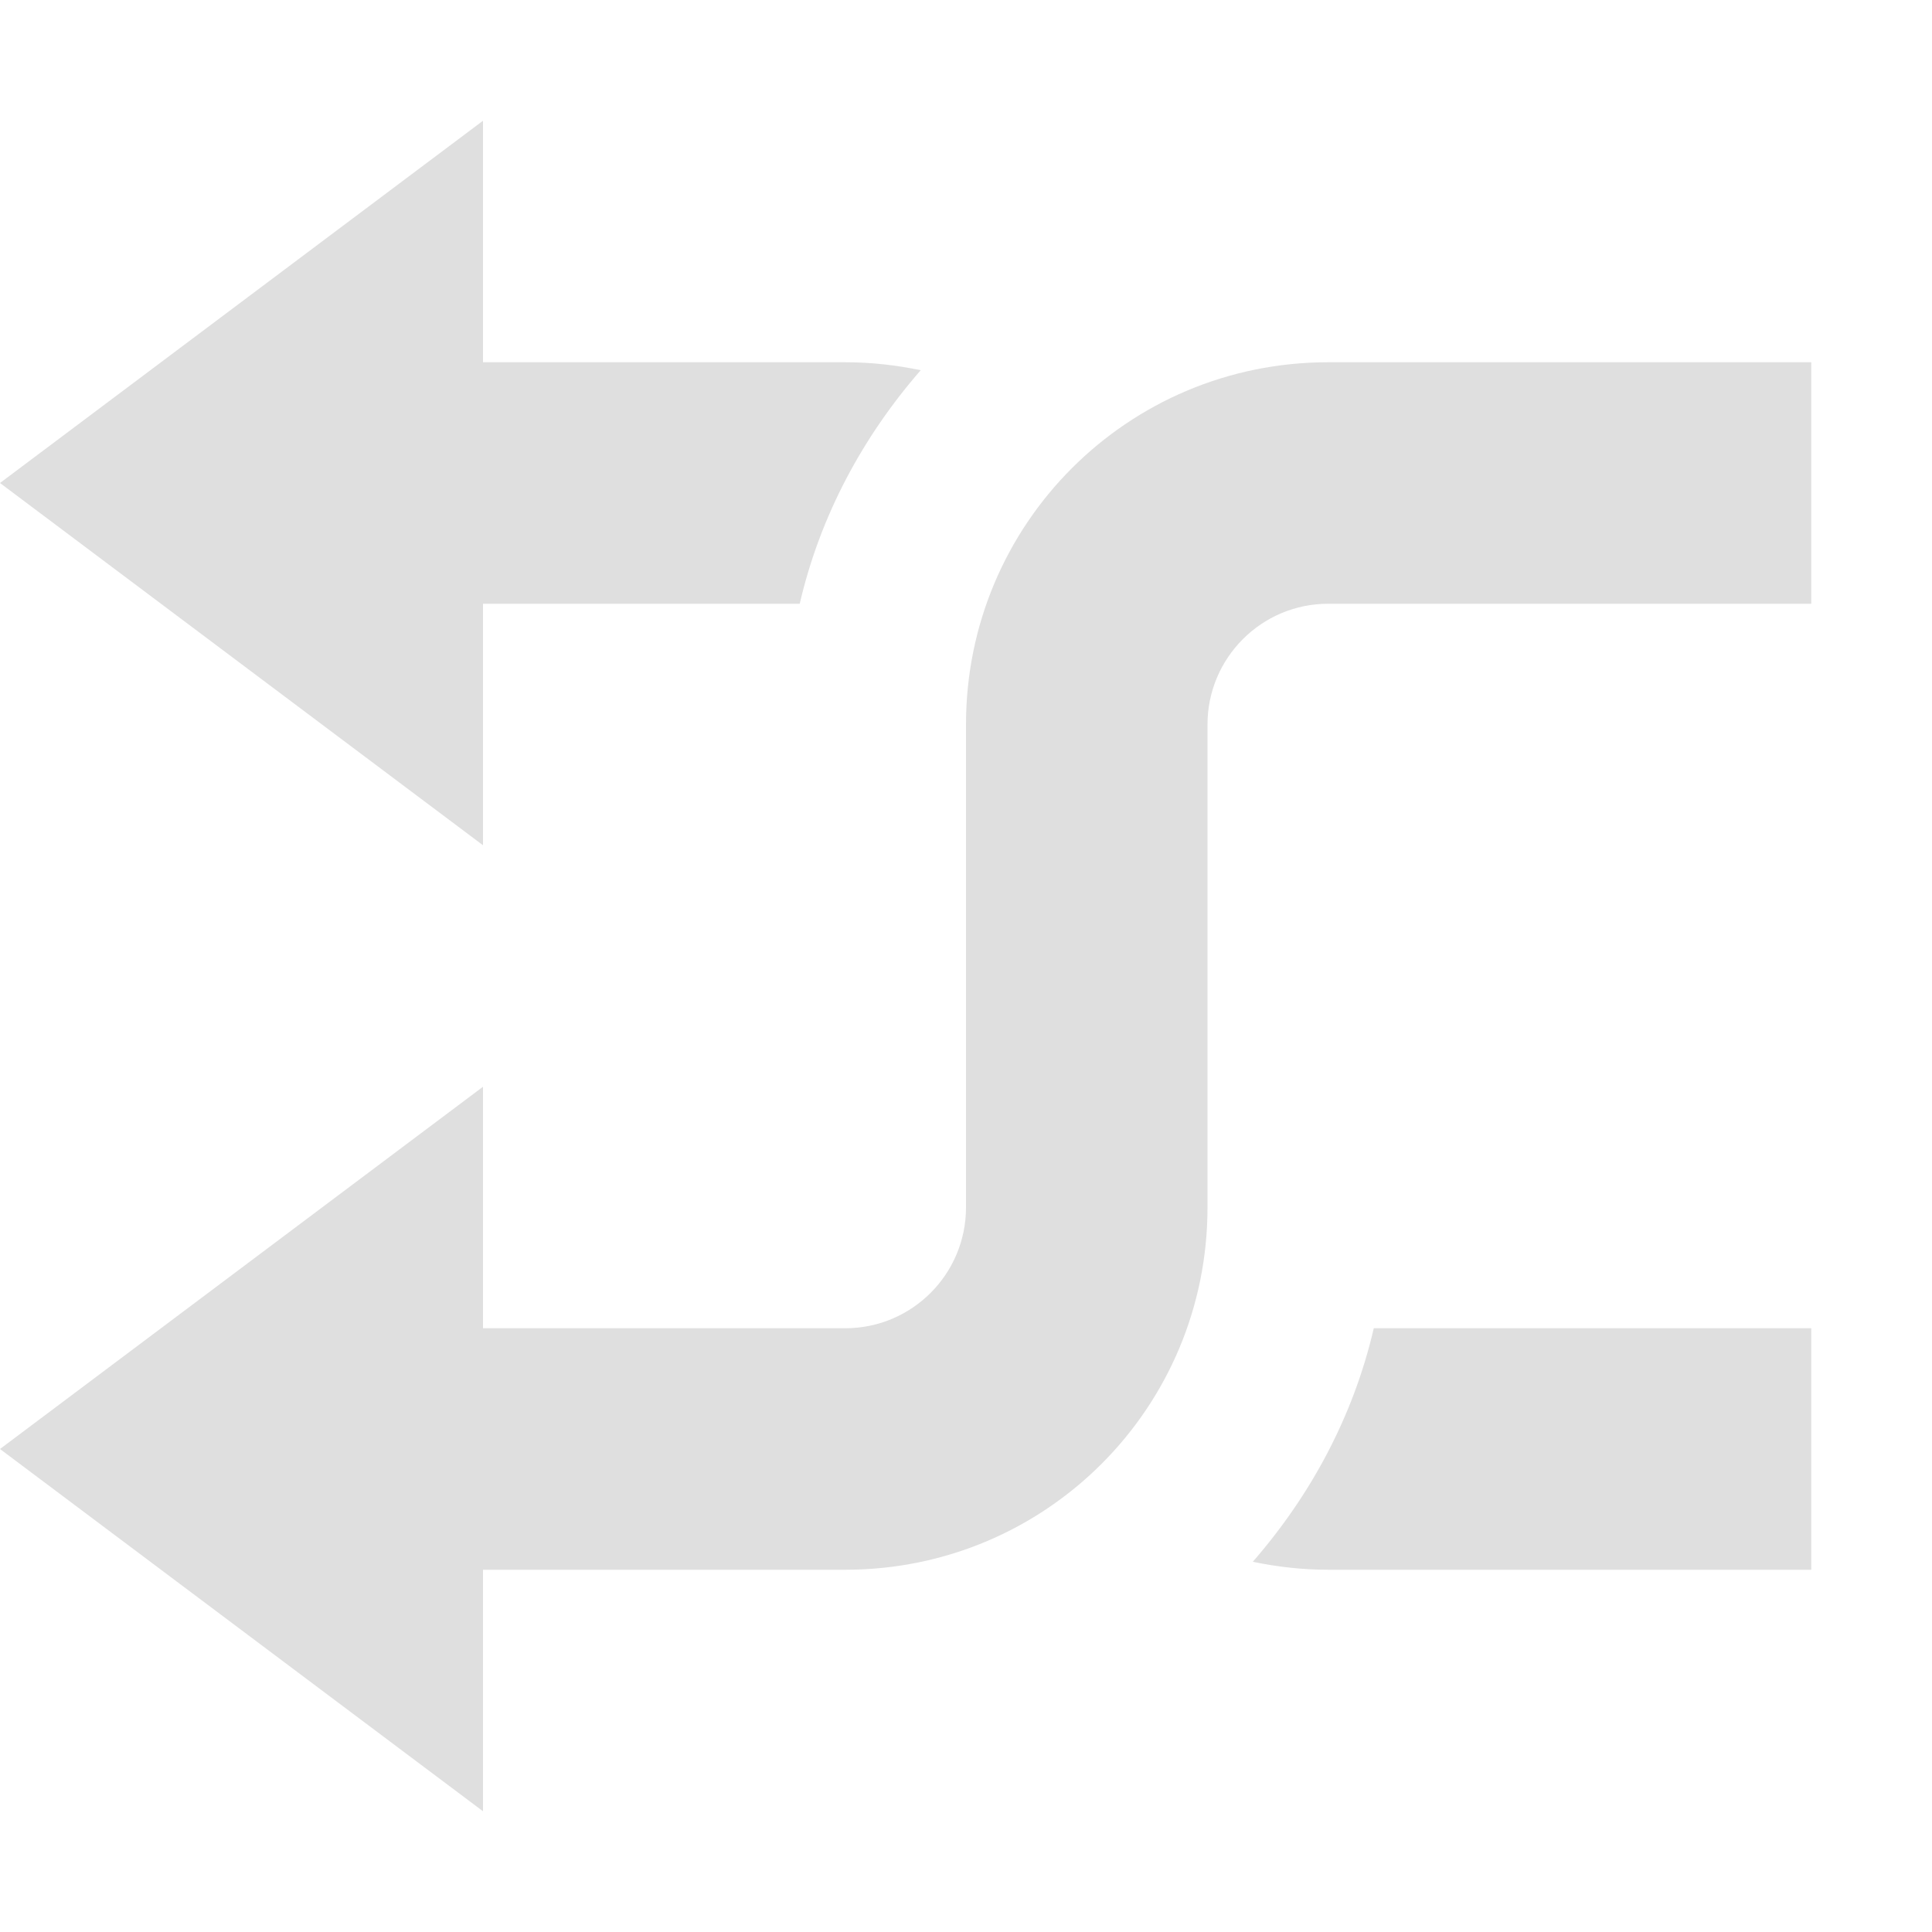
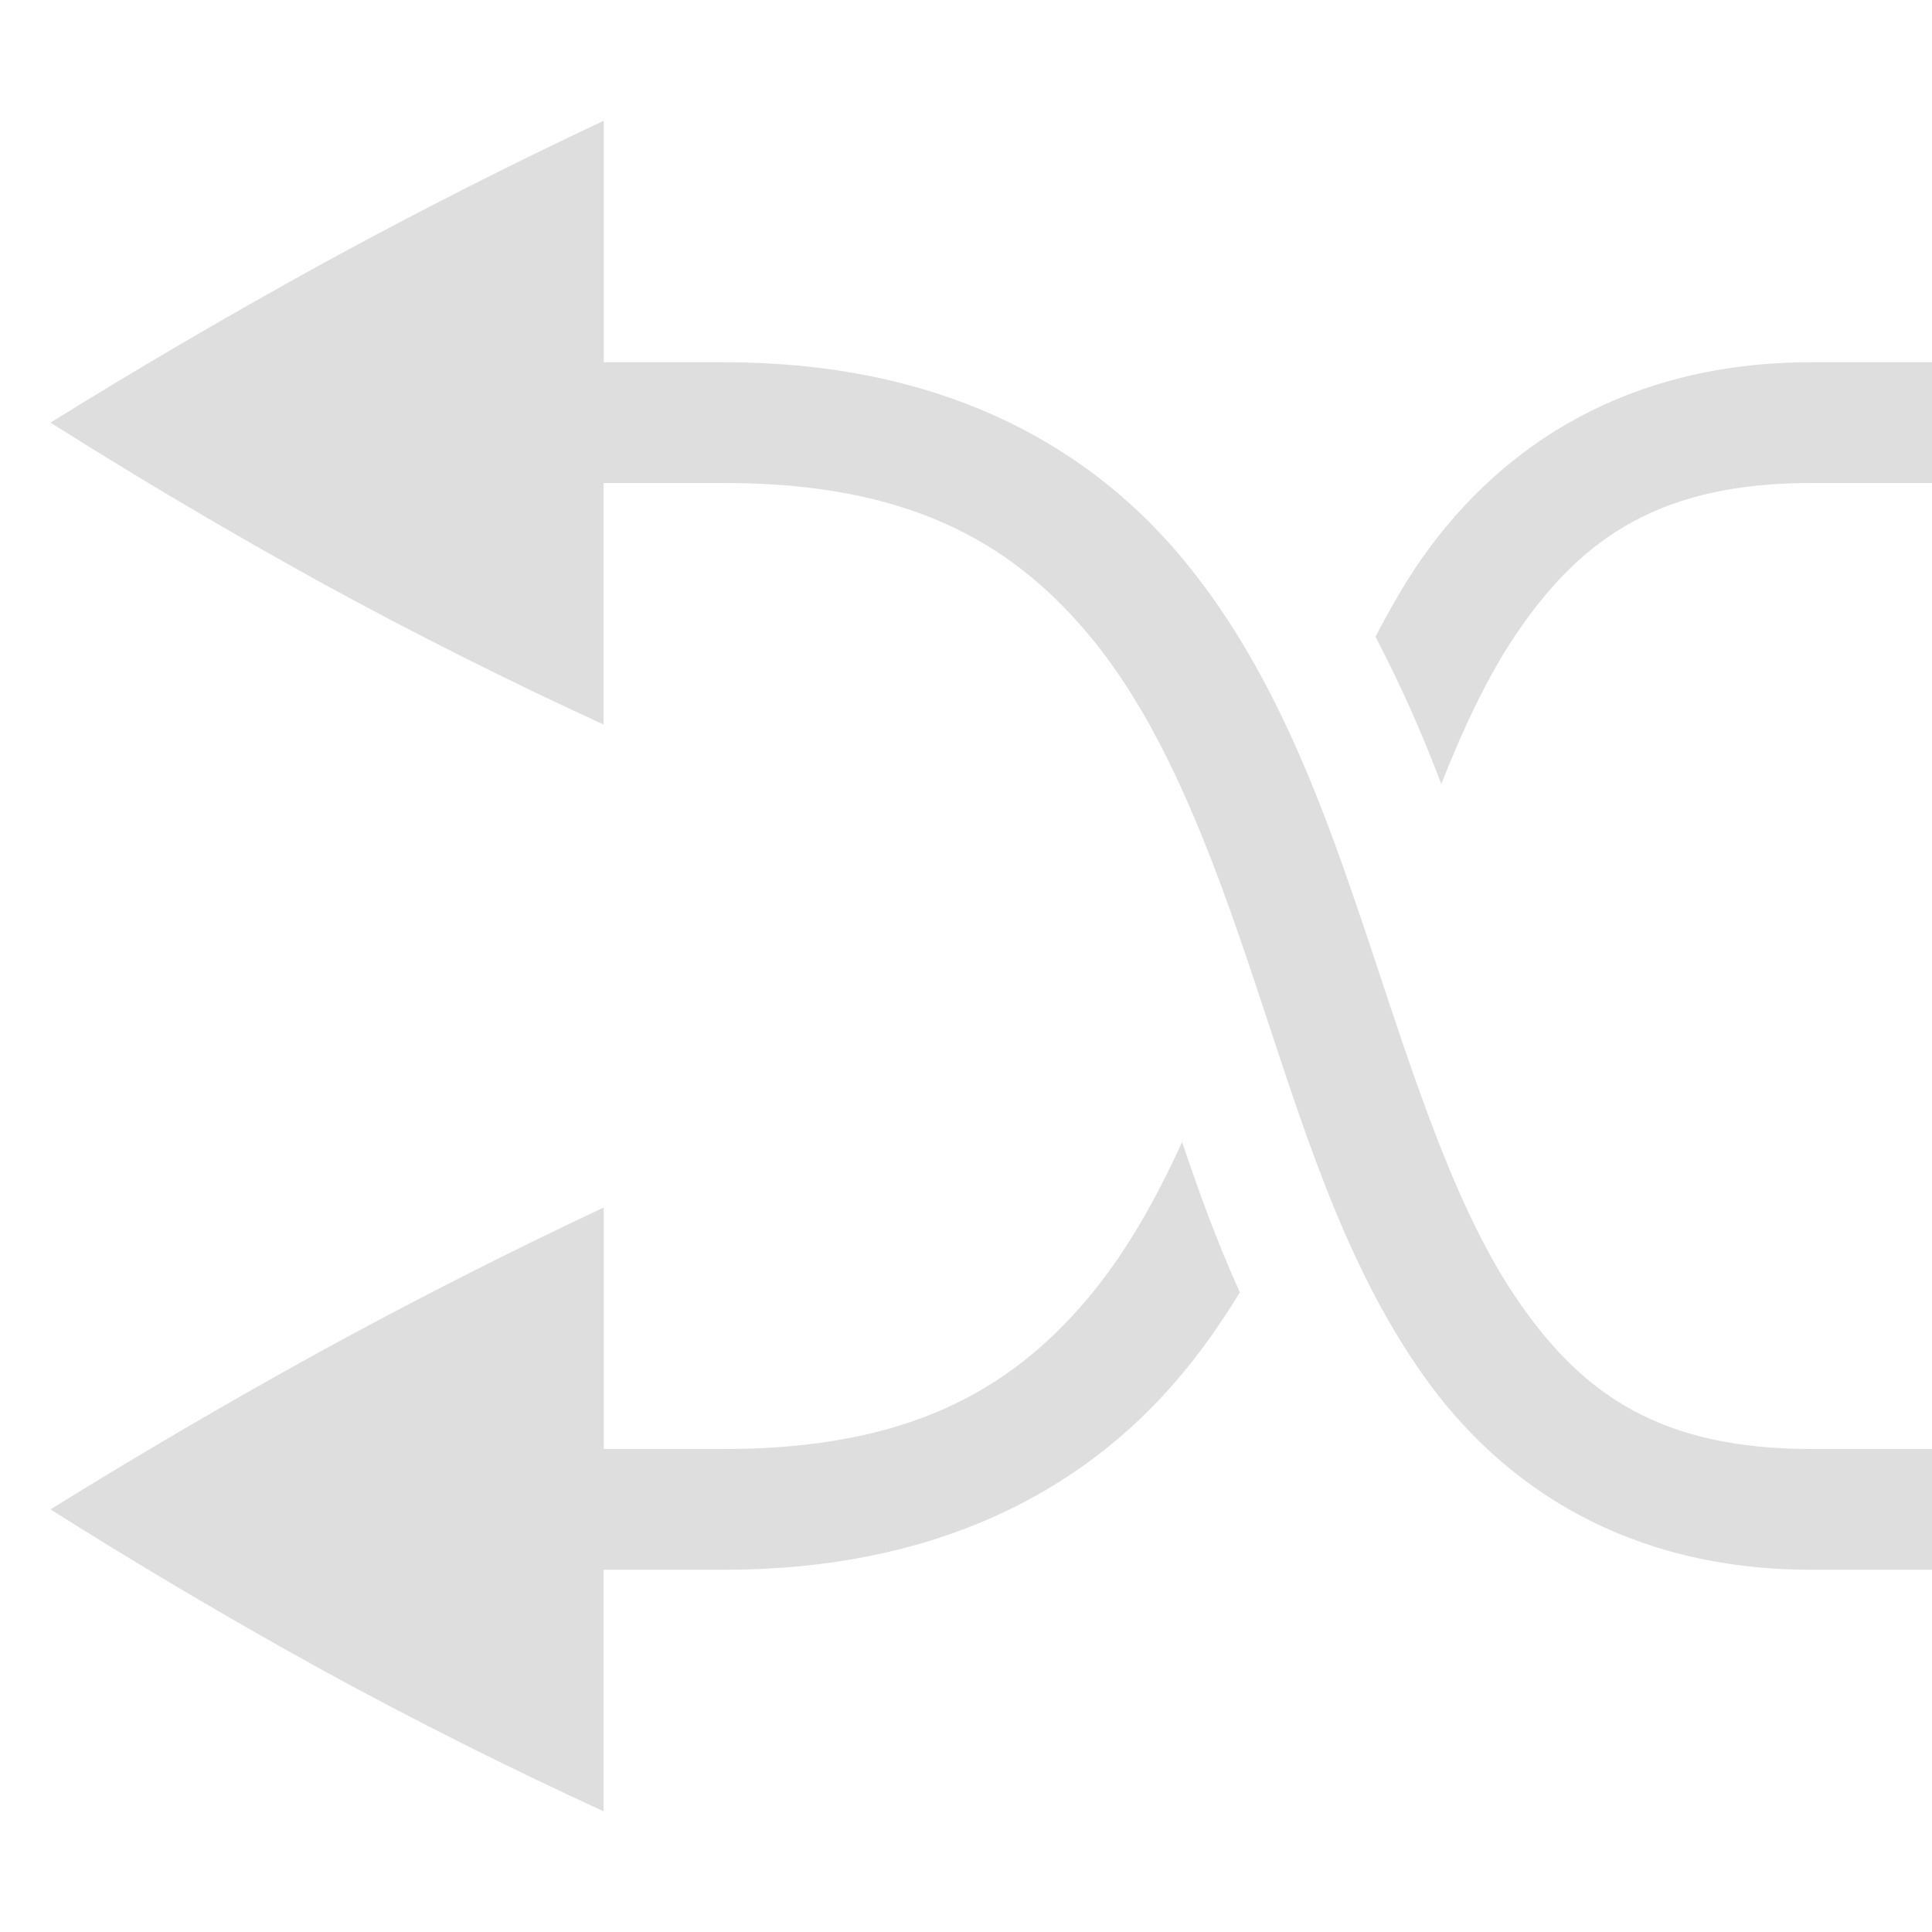
<svg xmlns="http://www.w3.org/2000/svg" width="16" height="16" version="1.1">
-   <path style="fill:#dfdfdf" d="M 3,13 V 11 H 7 C 7.554,11 8,10.55 8,10 V 6 C 8,4.34 9.338,3 11,3 H 15 V 5 H 11 C 10.446,5 10,5.45 10,6 V 10 C 10,11.66 8.662,13 7,13 Z" />
-   <path style="fill:#dfdfdf" d="M 3,3 V 5 H 6.623 C 6.792,4.27 7.146,3.616 7.625,3.066 7.423,3.024 7.215,3 7,3 Z M 11.377,11 C 11.208,11.73 10.854,12.384 10.375,12.934 10.577,12.976 10.785,13 11,13 H 15 V 11 Z" />
-   <path style="fill:#dfdfdf" d="M 4,1 V 7 L 0,4 Z" />
-   <path style="fill:#dfdfdf" d="M 4,9 V 15 L 0,12 Z" />
+   <path d="m5 1v2h1c1.74 0 2.955 0.642 3.756 1.582 0.8 0.94 1.216 2.127 1.594 3.26 0.377 1.133 0.72 2.218 1.246 2.965 0.524 0.747 1.164 1.193 2.404 1.193h1v1h-1c-1.511 0-2.559-0.679-3.22-1.62-0.663-0.94-1.007-2.105-1.38-3.222-0.372-1.117-0.769-2.18-1.406-2.928-0.637-0.747-1.484-1.23-2.994-1.23h-1.002v2a36.954 36.954 0 0 1-2.322-1.166c-0.78-0.43-1.533-0.876-2.258-1.334 0.725-0.45 1.477-0.89 2.258-1.32 0.788-0.43 1.563-0.823 2.324-1.18zm11 2v1h-1c-1.239 0-1.879 0.446-2.404 1.193-0.256 0.364-0.466 0.81-0.66 1.3a10.98 10.98 0 0 0-0.545-1.22c0.118-0.225 0.243-0.447 0.388-0.654 0.662-0.939 1.711-1.619 3.221-1.619zm-6.21 6.459c0.14 0.414 0.287 0.823 0.478 1.244-0.153 0.25-0.32 0.49-0.512 0.715-0.8 0.94-2.016 1.582-3.756 1.582h-1.002v2a36.954 36.954 0 0 1-2.322-1.166c-0.78-0.43-1.533-0.876-2.258-1.334 0.725-0.45 1.477-0.89 2.258-1.32 0.788-0.43 1.563-0.823 2.324-1.18v2h1c1.51 0 2.357-0.483 2.994-1.23 0.315-0.37 0.571-0.819 0.795-1.311z" color="#000000" fill="#dedede" overflow="visible" />
</svg>
